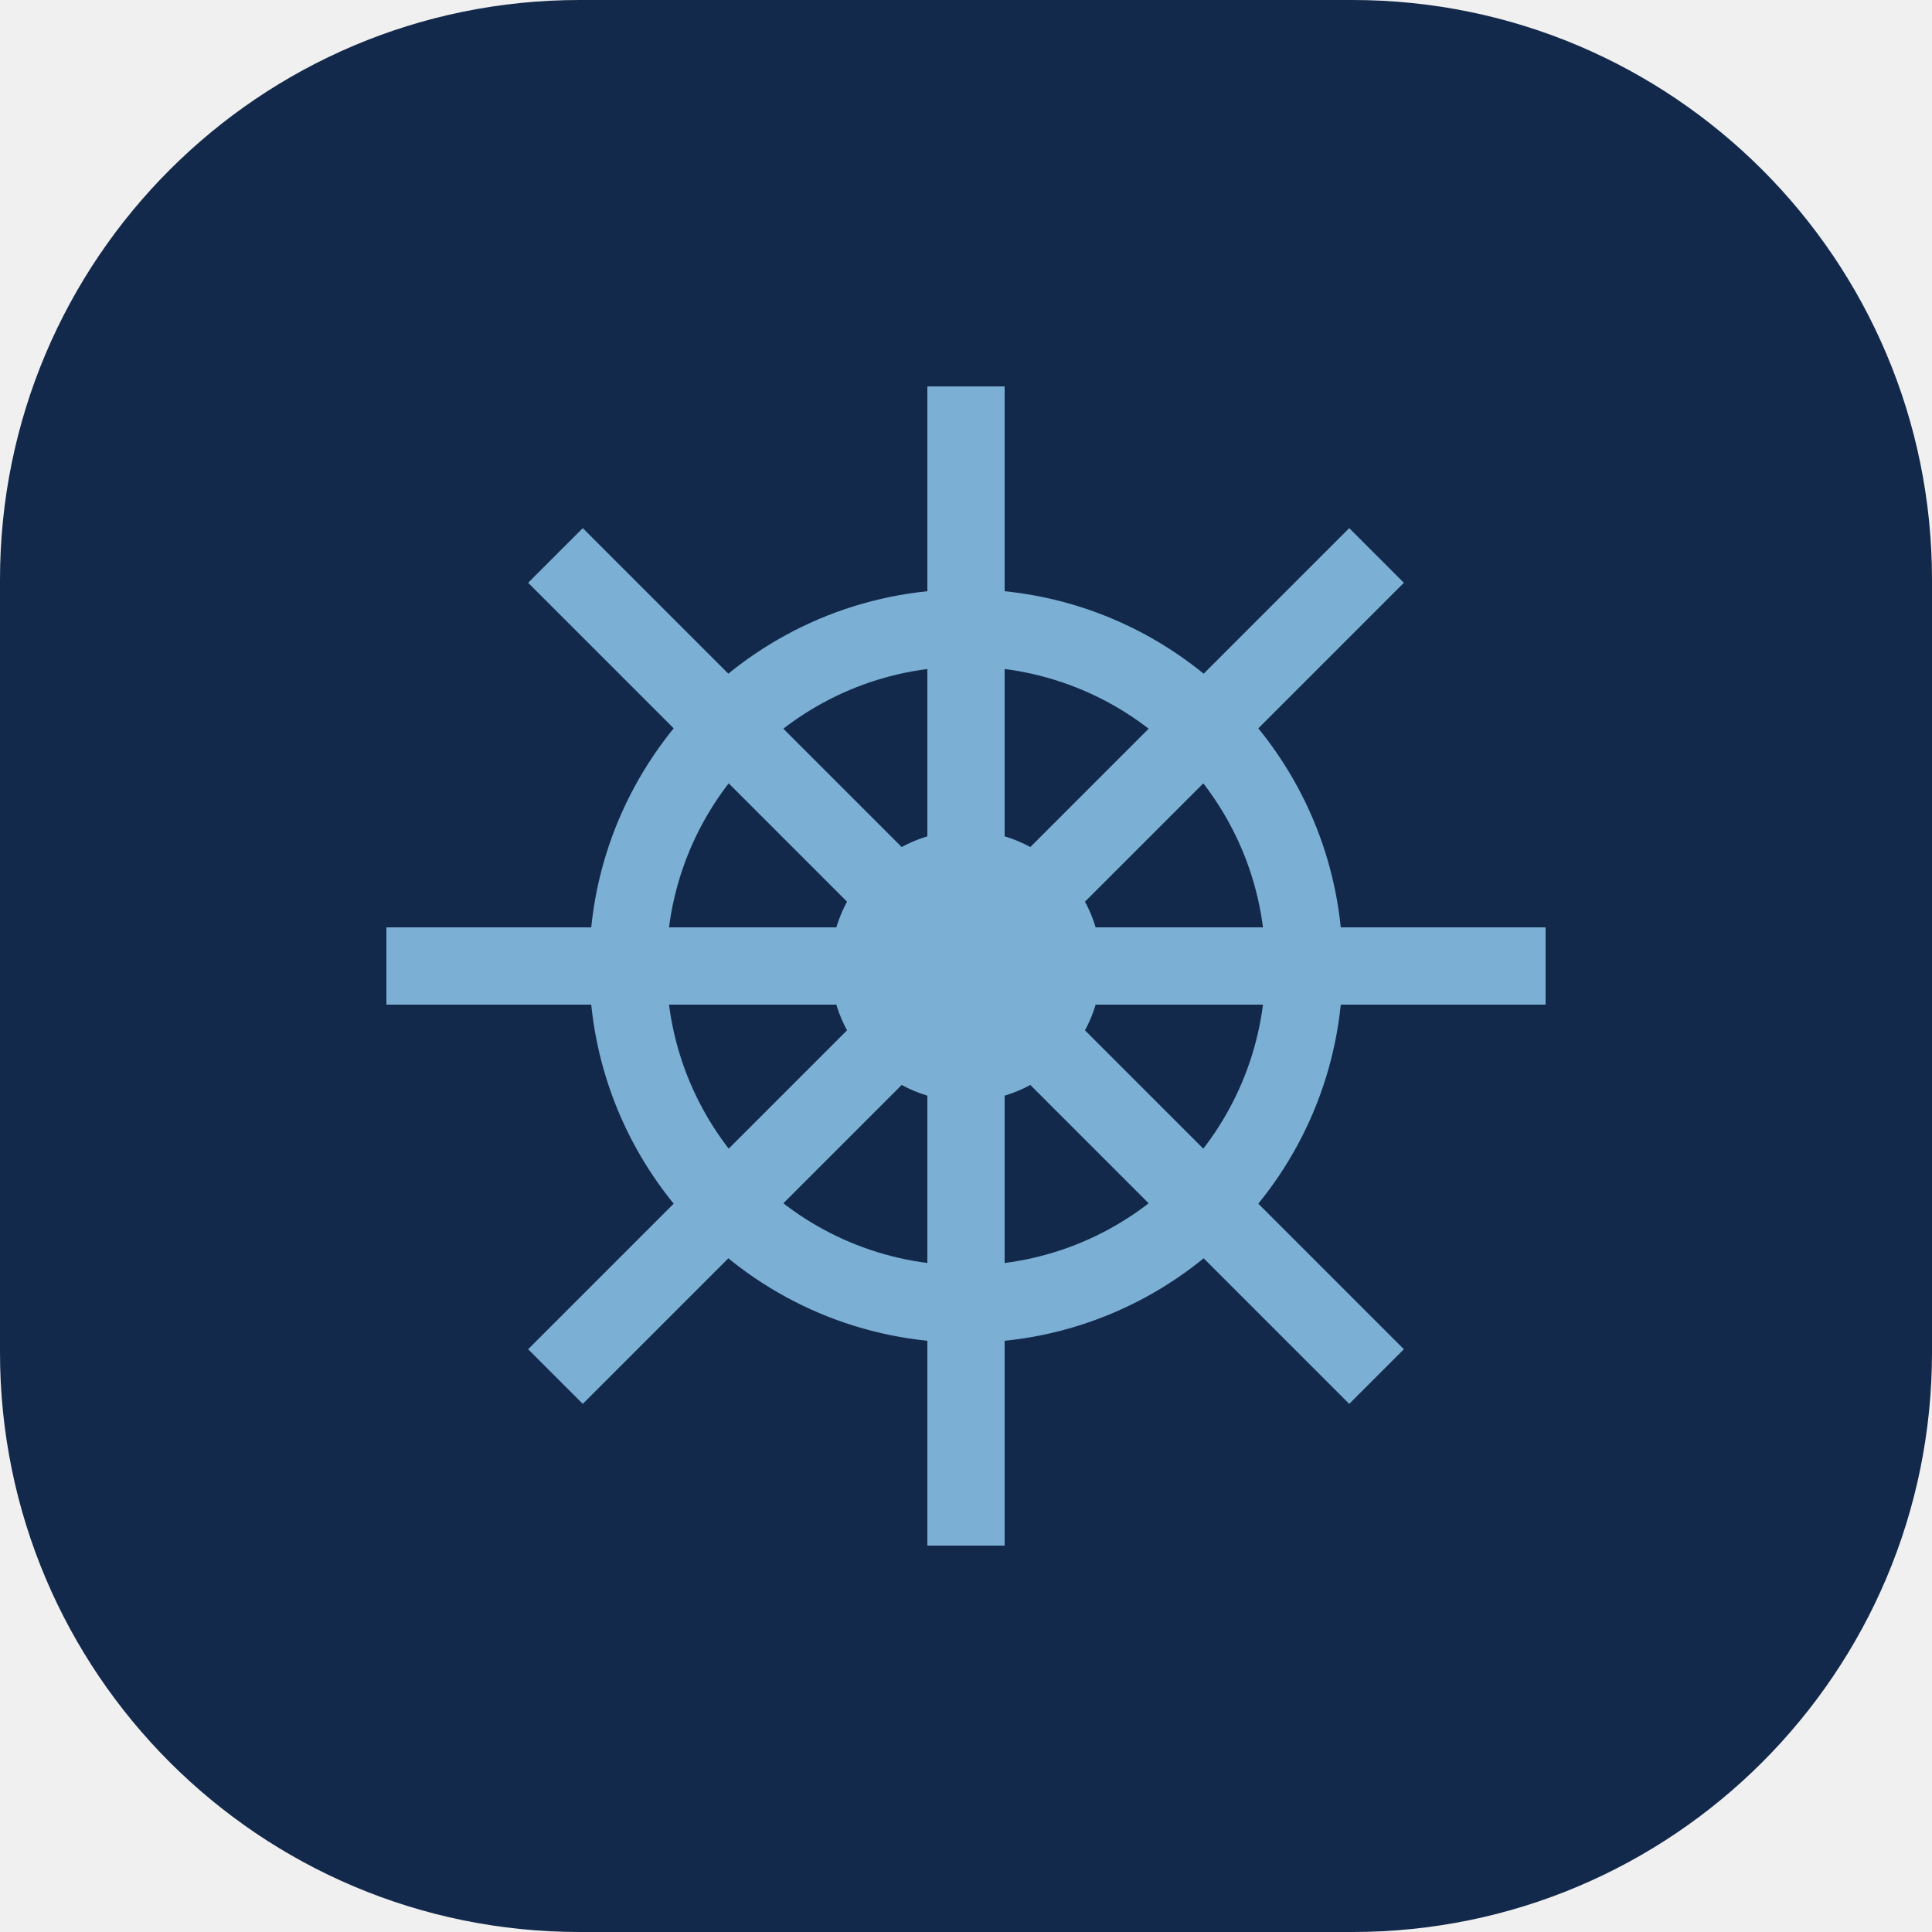
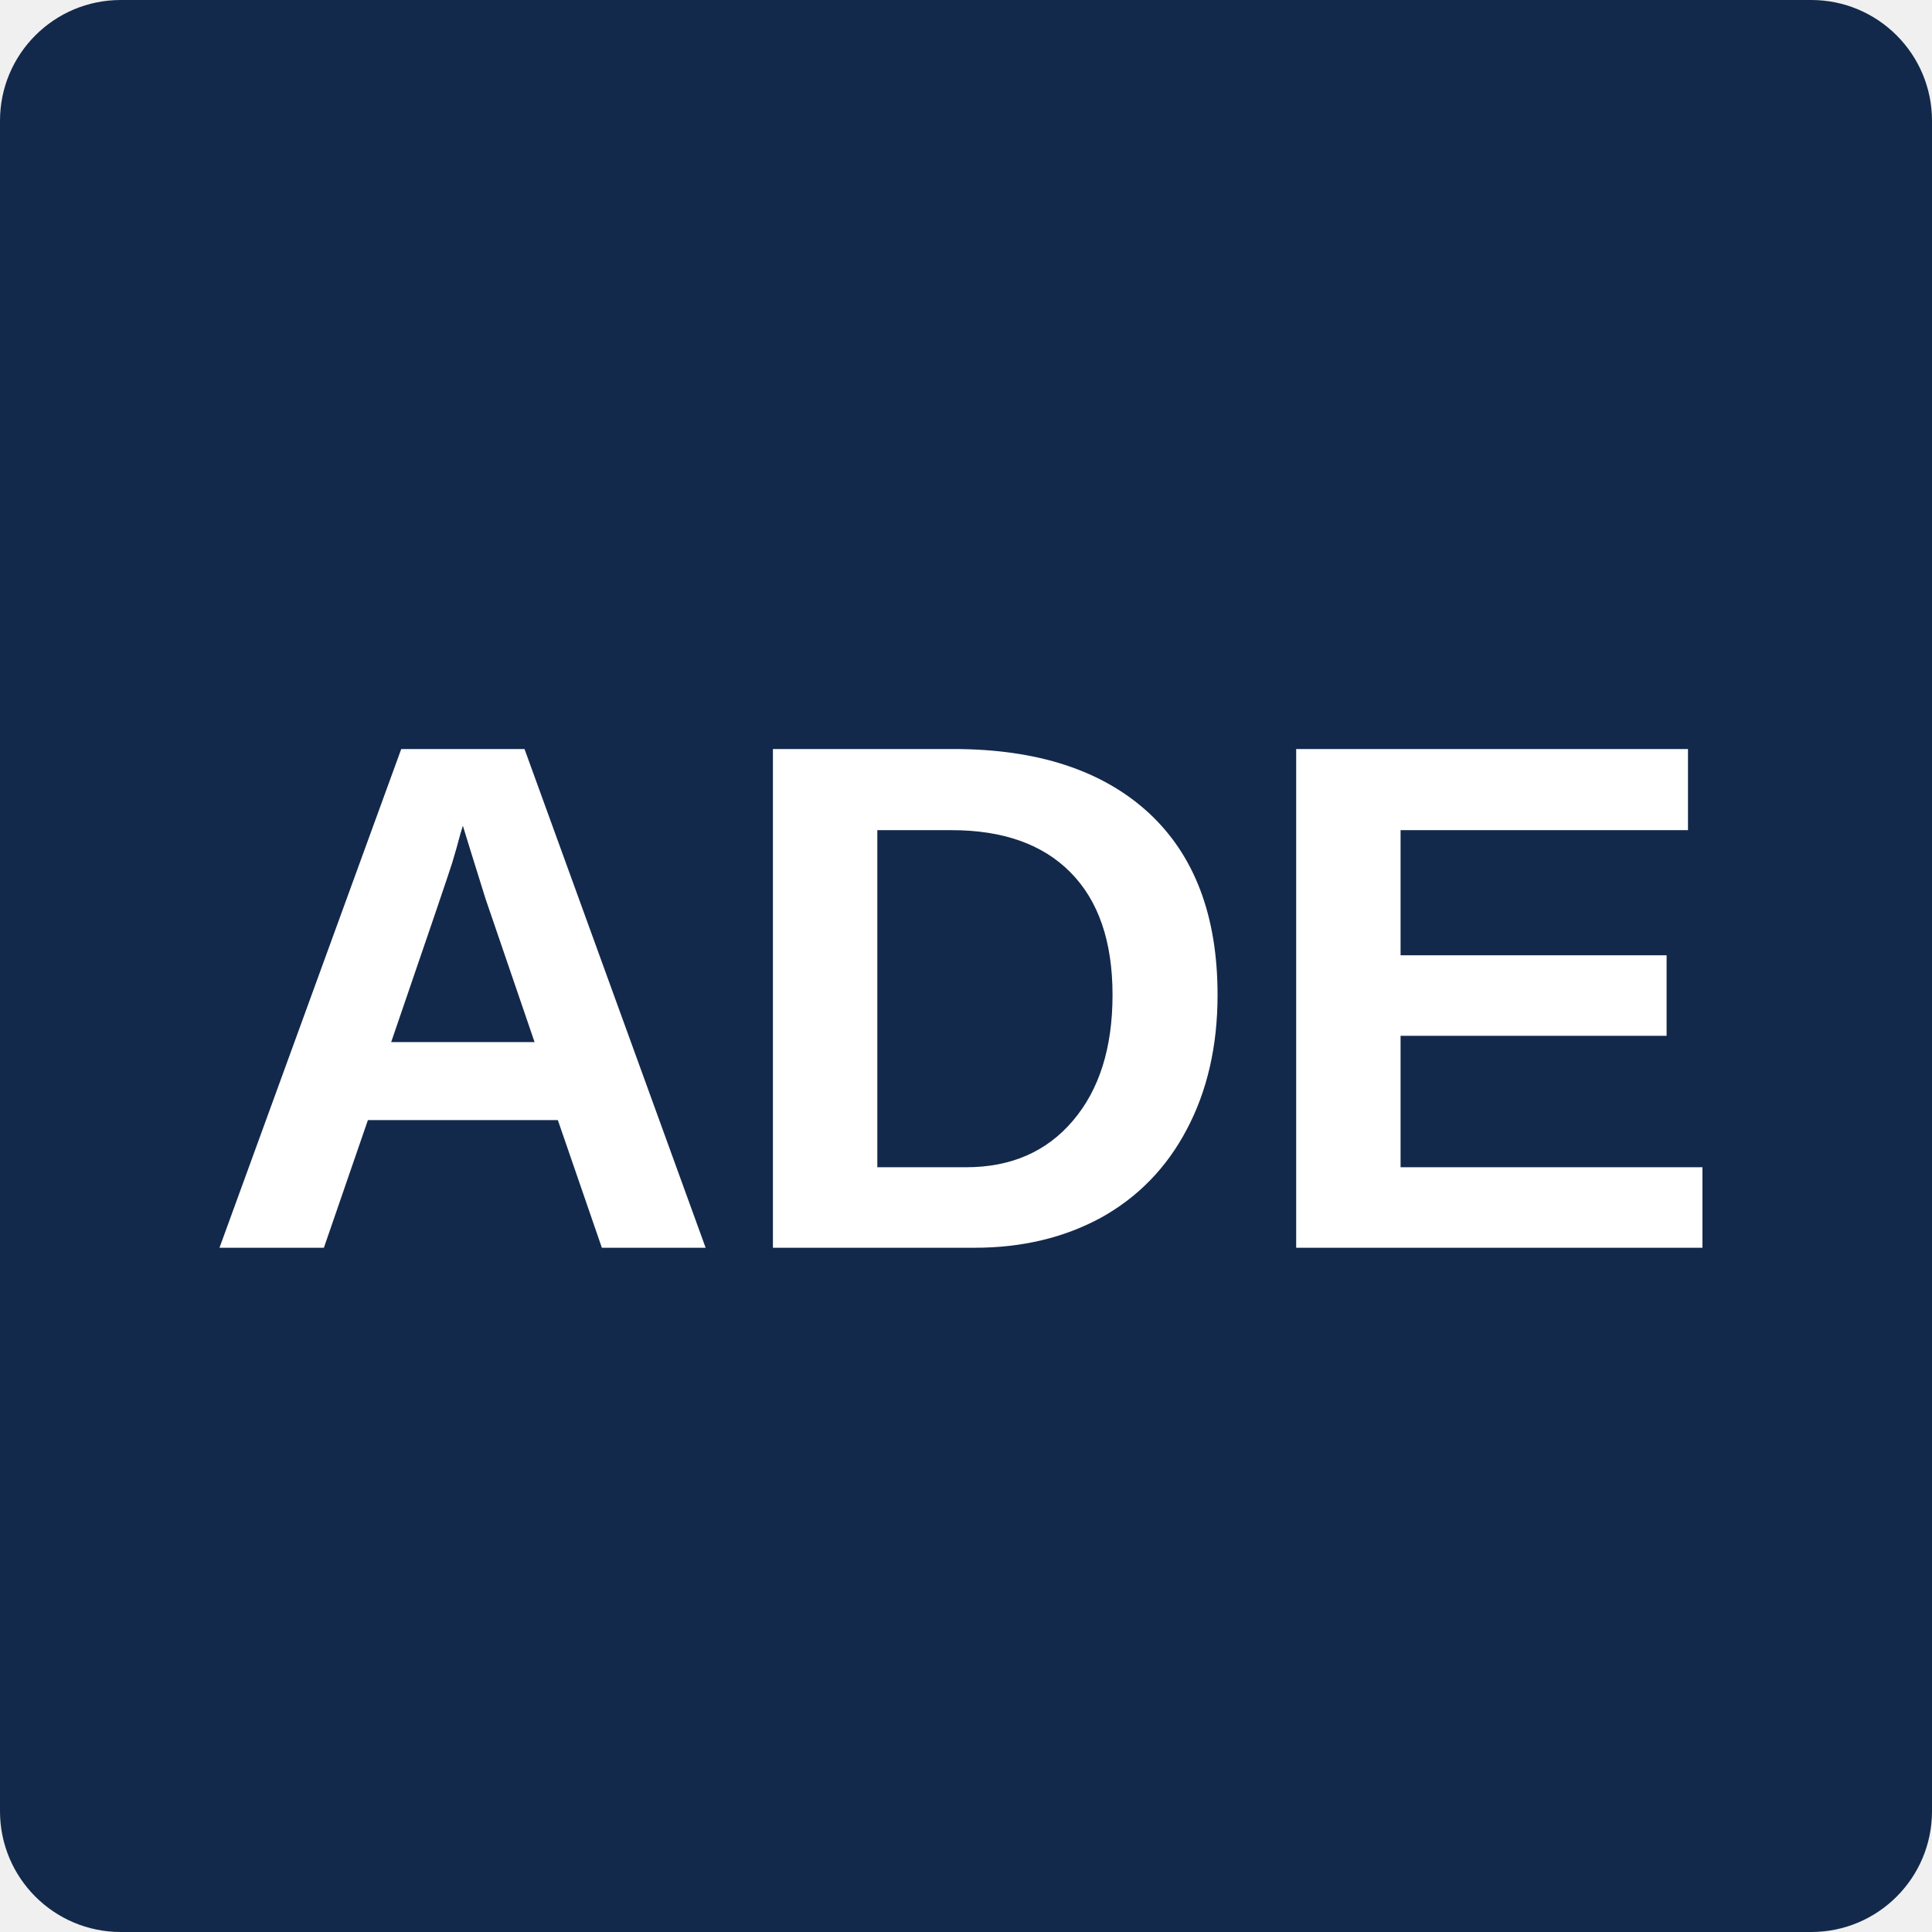
- <svg xmlns="http://www.w3.org/2000/svg" viewBox="0 0 40 40">
-   <rect width="40" height="40" rx="12" fill="#13294b" />
-   <g fill="none" stroke="#7bafd4" stroke-width="1.6">
-     <path d="M20 8v24M8 20h24M11.5 11.5l17 17m-17 0 17-17" />
-     <circle cx="20" cy="20" r="7" />
-   </g>
-   <circle cx="20" cy="20" r="2.8" fill="#7bafd4" />
+ <svg xmlns="http://www.w3.org/2000/svg" viewBox="0 0 48 48">
+   <rect width="48" height="48" rx="3" fill="#13294b" />
+   <text x="24" y="31" text-anchor="middle" fill="#fff" font-family="Arial, Helvetica, sans-serif" font-size="18" font-weight="700">ADE</text>
</svg>
